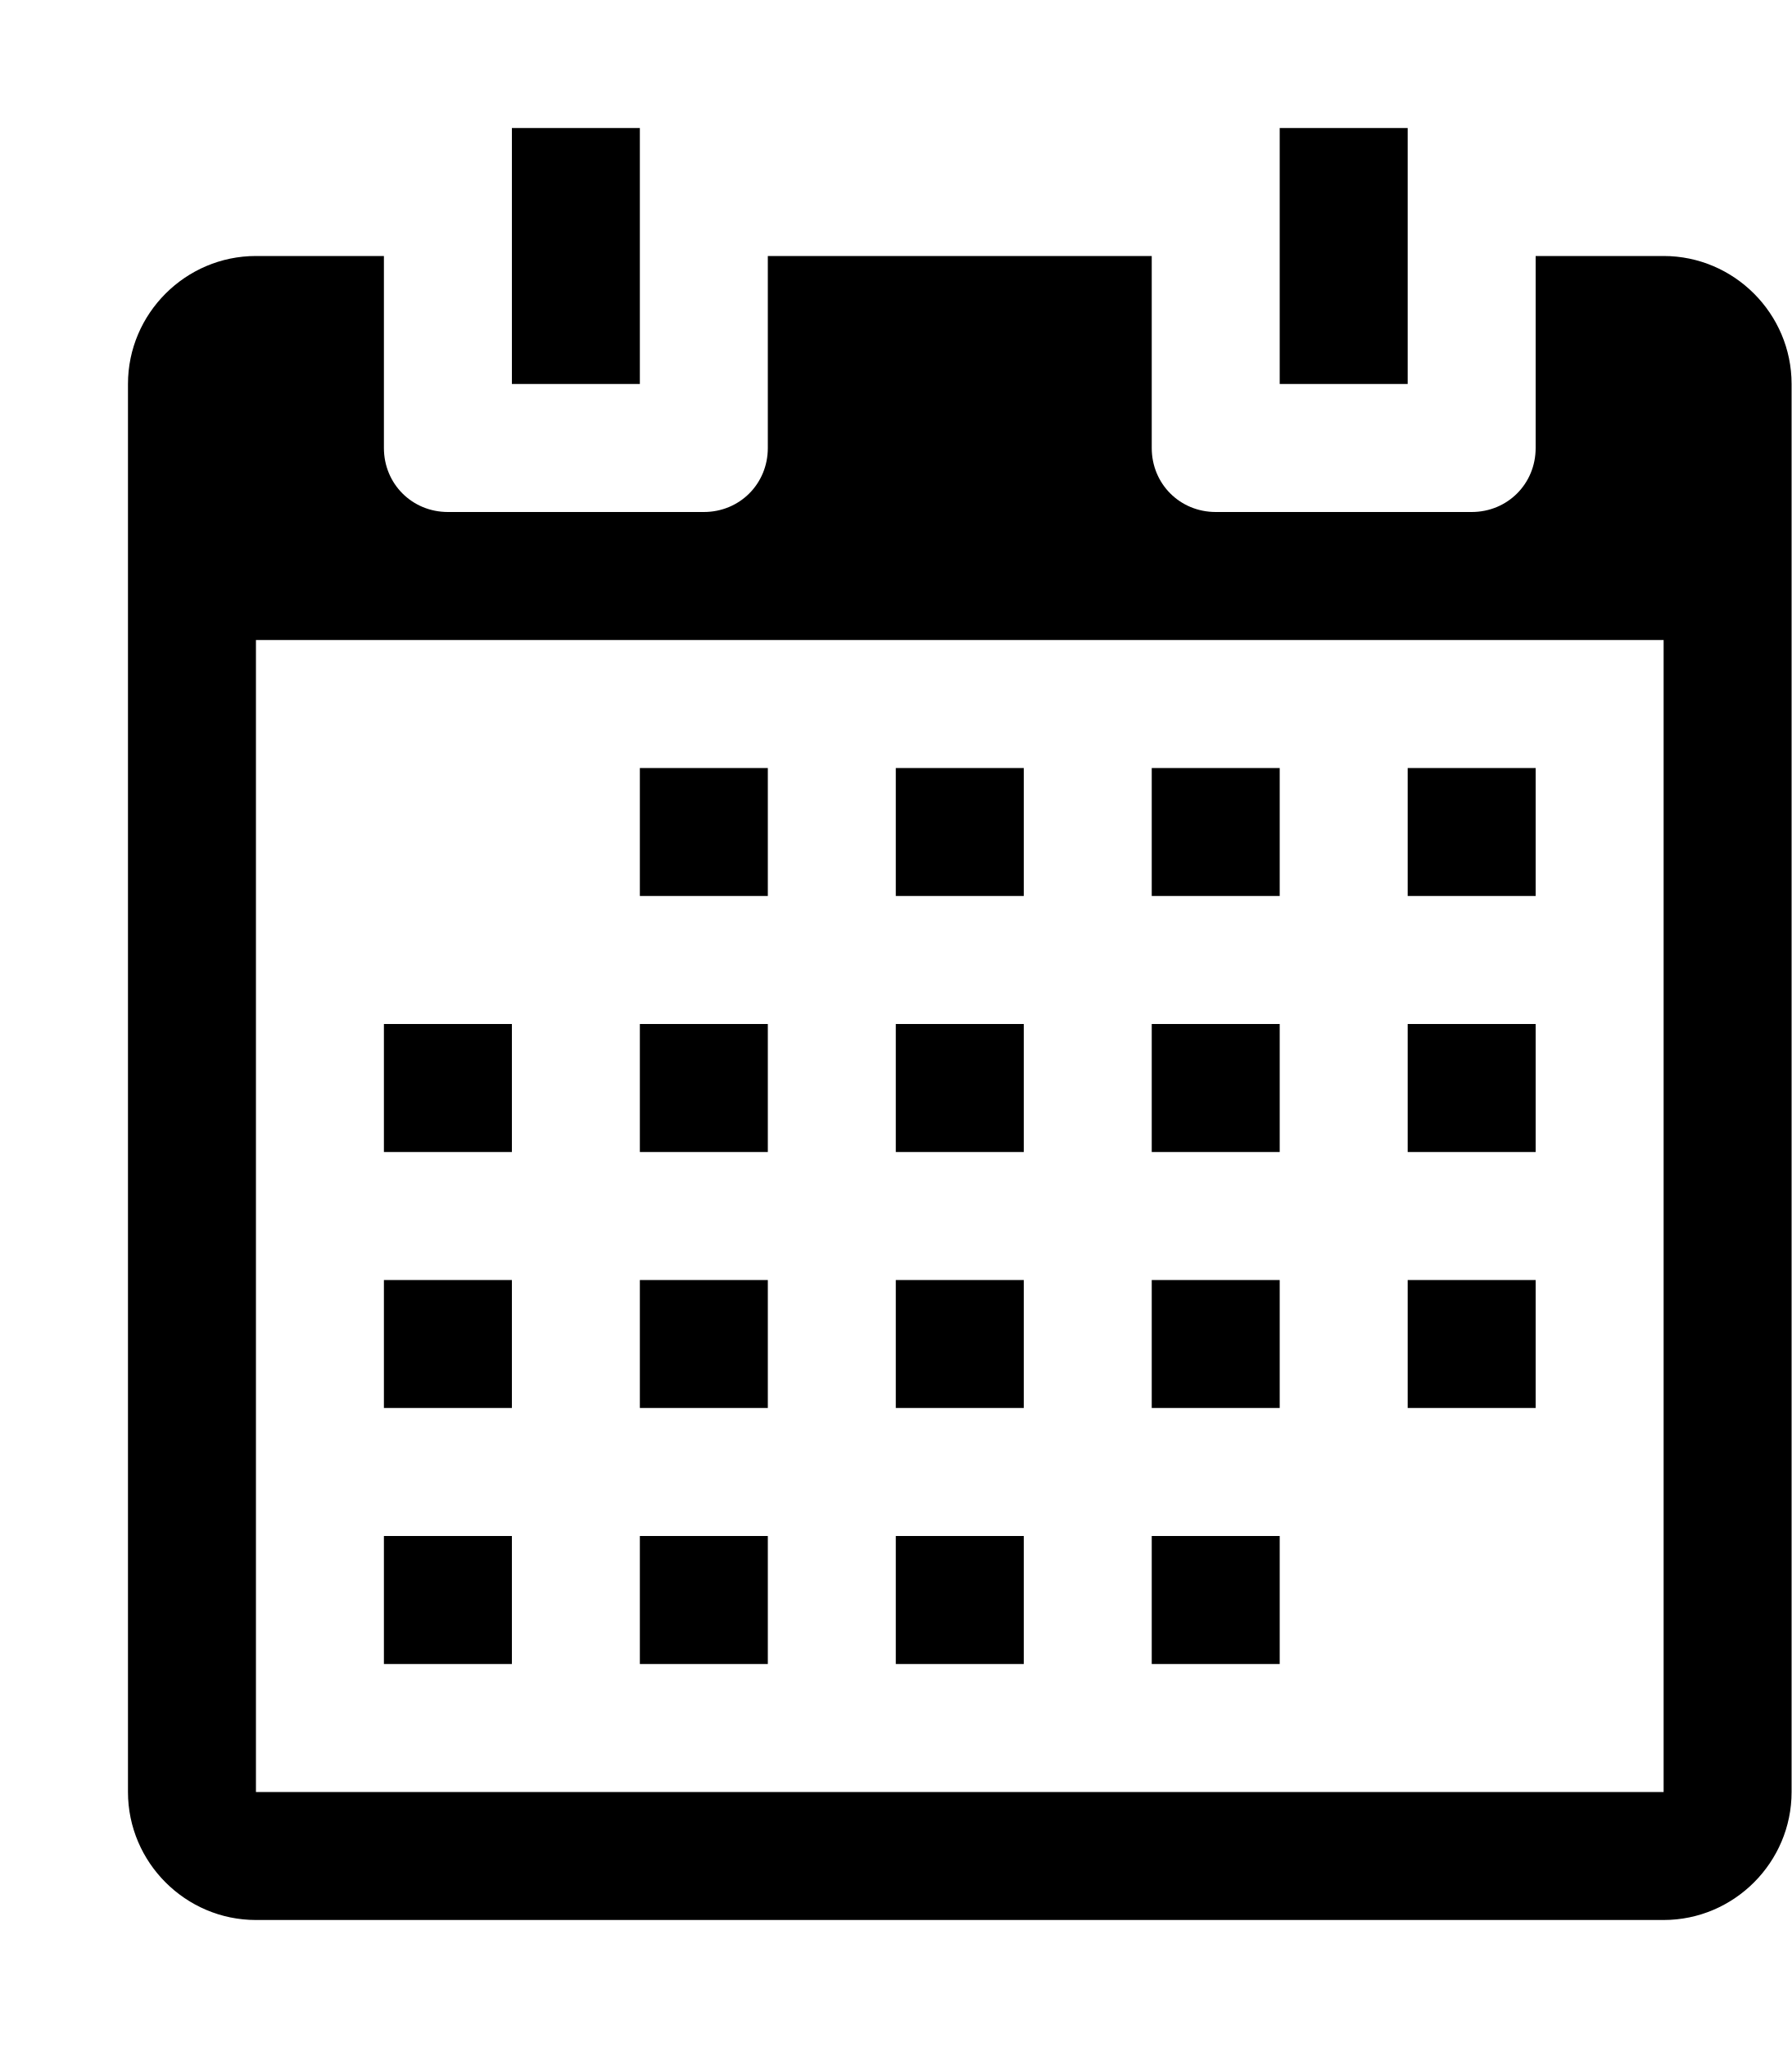
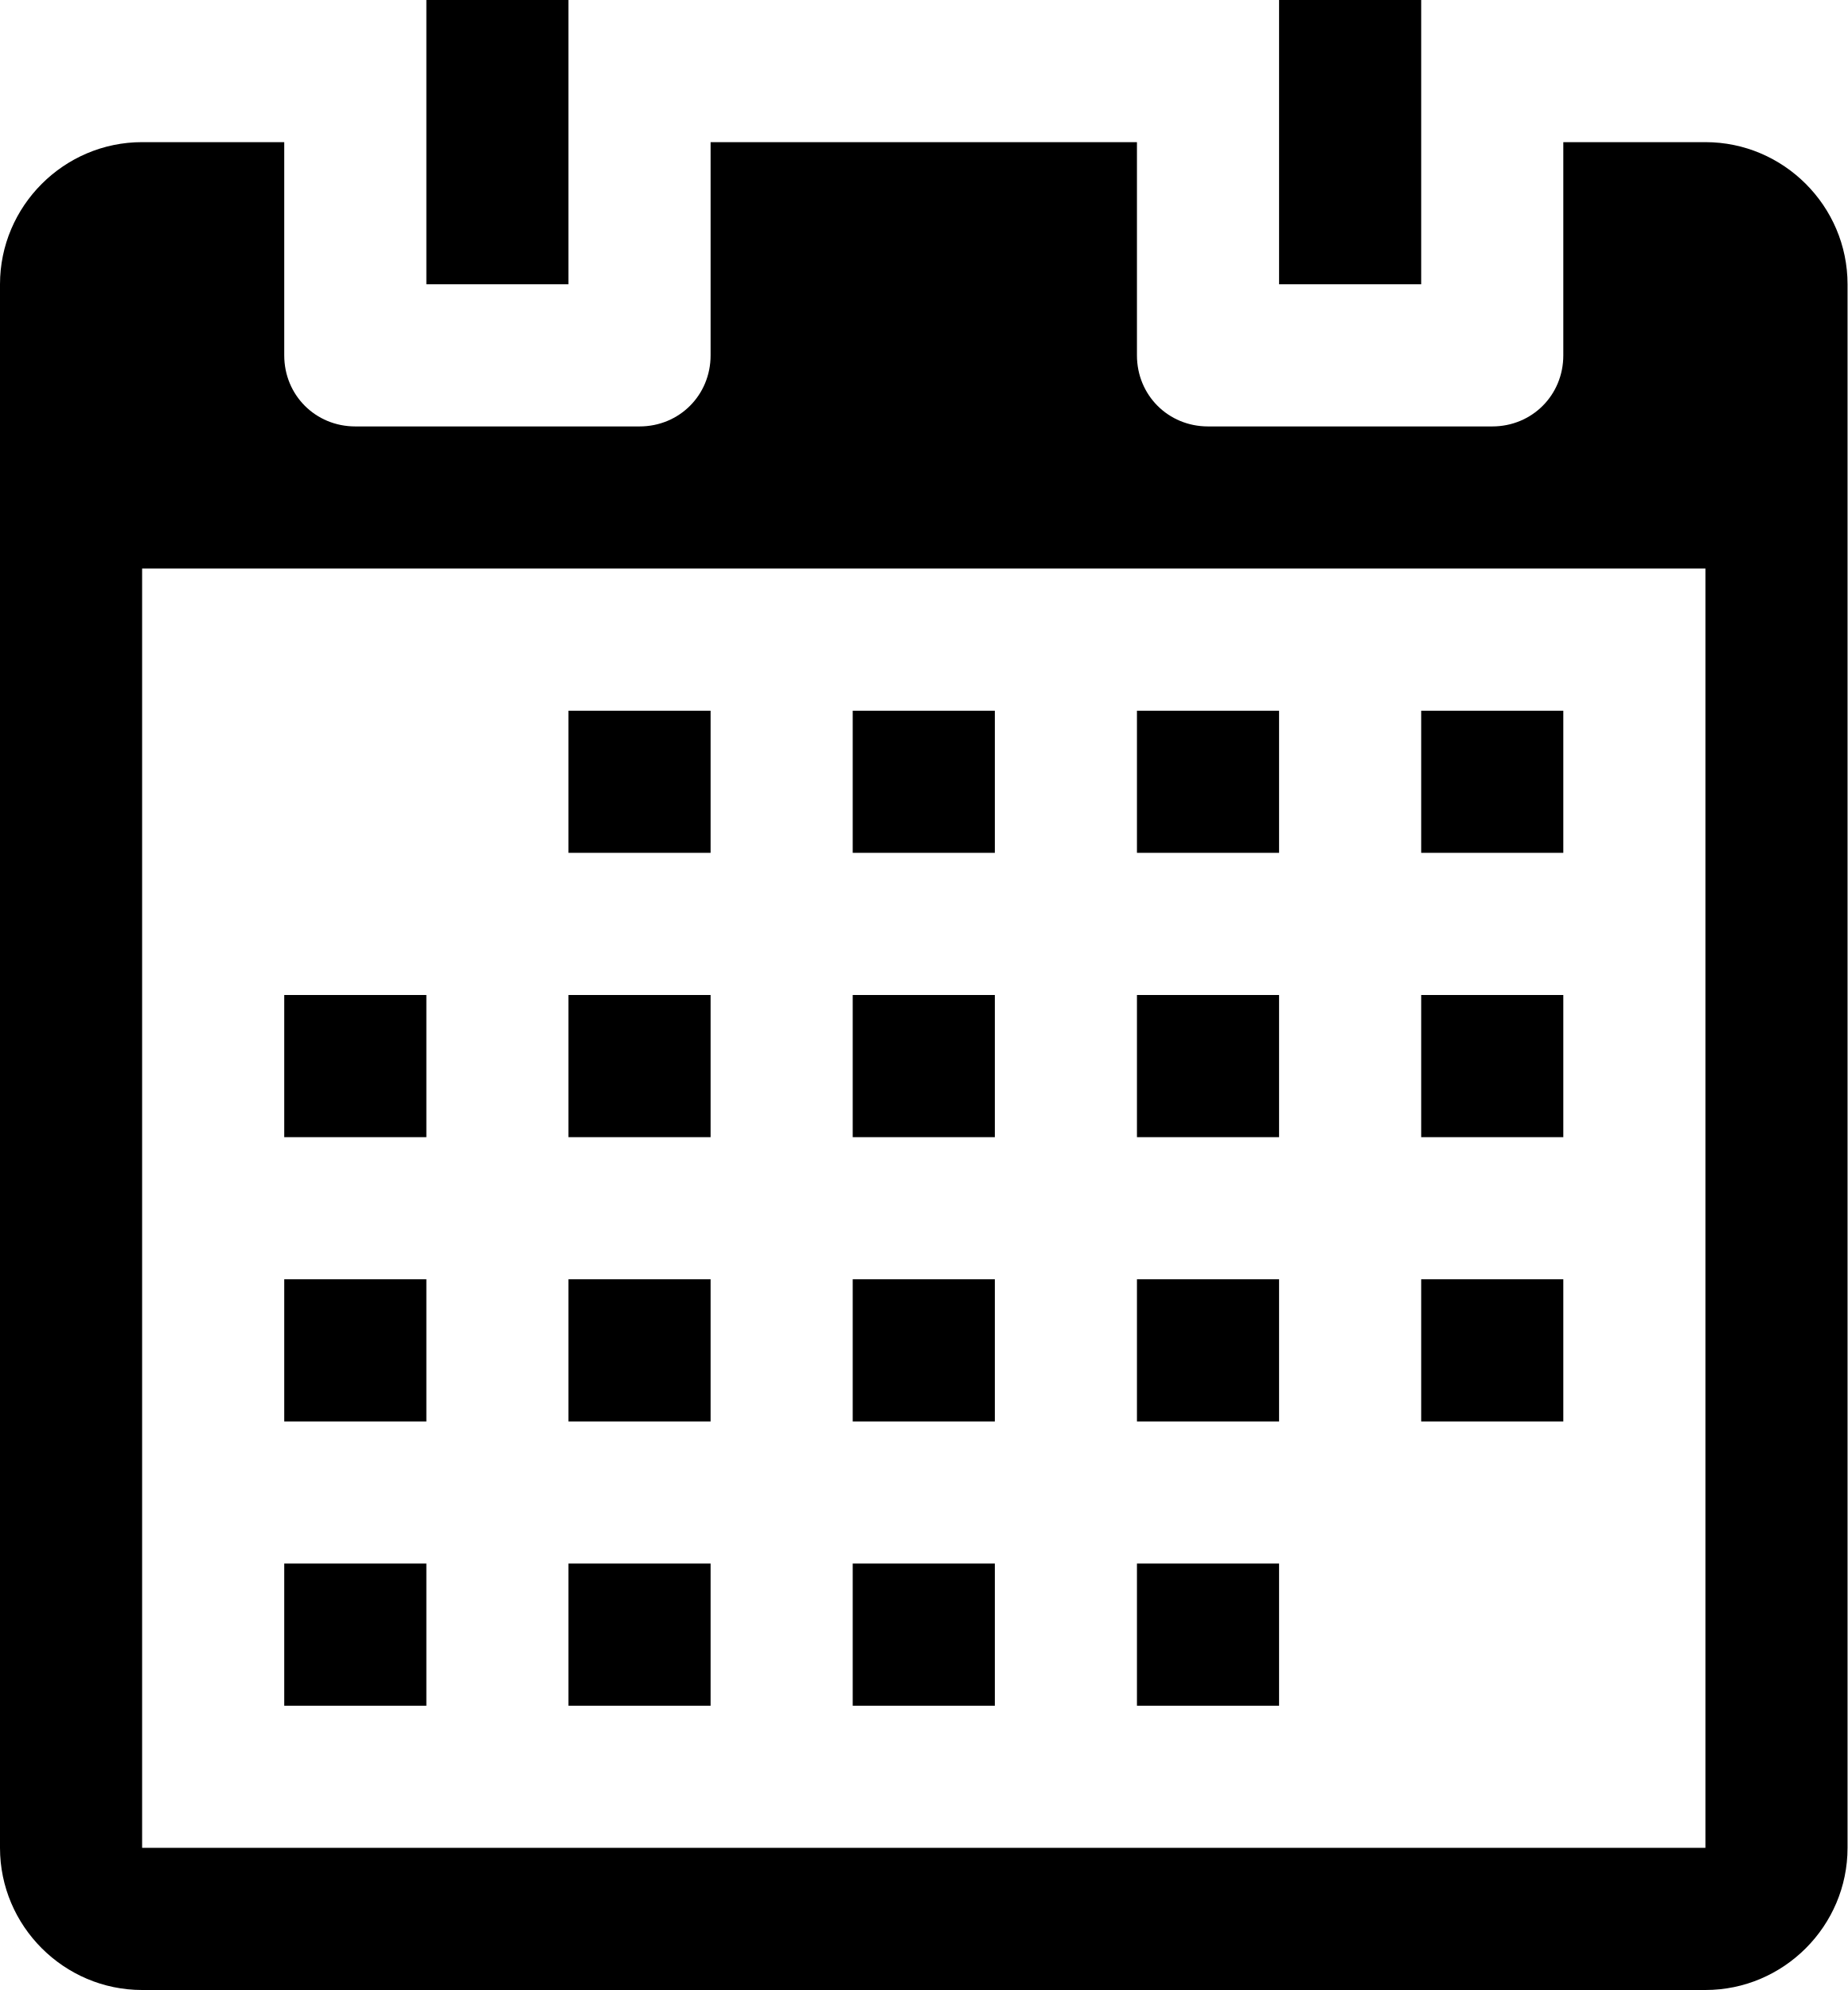
- <svg xmlns="http://www.w3.org/2000/svg" width="14" height="16">
-   <path fill-rule="evenodd" d="M13 2h-1v1.5c0 .28-.22.5-.5.5h-2c-.28 0-.5-.22-.5-.5V2H6v1.5c0 .28-.22.5-.5.5h-2c-.28 0-.5-.22-.5-.5V2H2c-.55 0-1 .45-1 1v11c0 .55.45 1 1 1h11c.55 0 1-.45 1-1V3c0-.55-.45-1-1-1zm0 12H2V5h11v9zM5 3H4V1h1v2zm6 0h-1V1h1v2zM6 7H5V6h1v1zm2 0H7V6h1v1zm2 0H9V6h1v1zm2 0h-1V6h1v1zM4 9H3V8h1v1zm2 0H5V8h1v1zm2 0H7V8h1v1zm2 0H9V8h1v1zm2 0h-1V8h1v1zm-8 2H3v-1h1v1zm2 0H5v-1h1v1zm2 0H7v-1h1v1zm2 0H9v-1h1v1zm2 0h-1v-1h1v1zm-8 2H3v-1h1v1zm2 0H5v-1h1v1zm2 0H7v-1h1v1zm2 0H9v-1h1v1z" />
+ <svg xmlns="http://www.w3.org/2000/svg" viewBox="0 0 13 14">
+   <path d="M12 1h-1v1.5c0 .28-.22.5-.5.5h-2c-.28 0-.5-.22-.5-.5V1H5v1.5c0 .28-.22.5-.5.5h-2c-.28 0-.5-.22-.5-.5V1H1c-.55 0-1 .45-1 1v11c0 .55.45 1 1 1h11c.55 0 1-.45 1-1V2c0-.55-.45-1-1-1zm0 12H1V4h11zM4 2H3V0h1zm6 0H9V0h1zM5 6H4V5h1zm2 0H6V5h1zm2 0H8V5h1zm2 0h-1V5h1zM3 8H2V7h1zm2 0H4V7h1zm2 0H6V7h1zm2 0H8V7h1zm2 0h-1V7h1zm-8 2H2V9h1zm2 0H4V9h1zm2 0H6V9h1zm2 0H8V9h1zm2 0h-1V9h1zm-8 2H2v-1h1zm2 0H4v-1h1zm2 0H6v-1h1zm2 0H8v-1h1z" fill-rule="evenodd" />
</svg>
